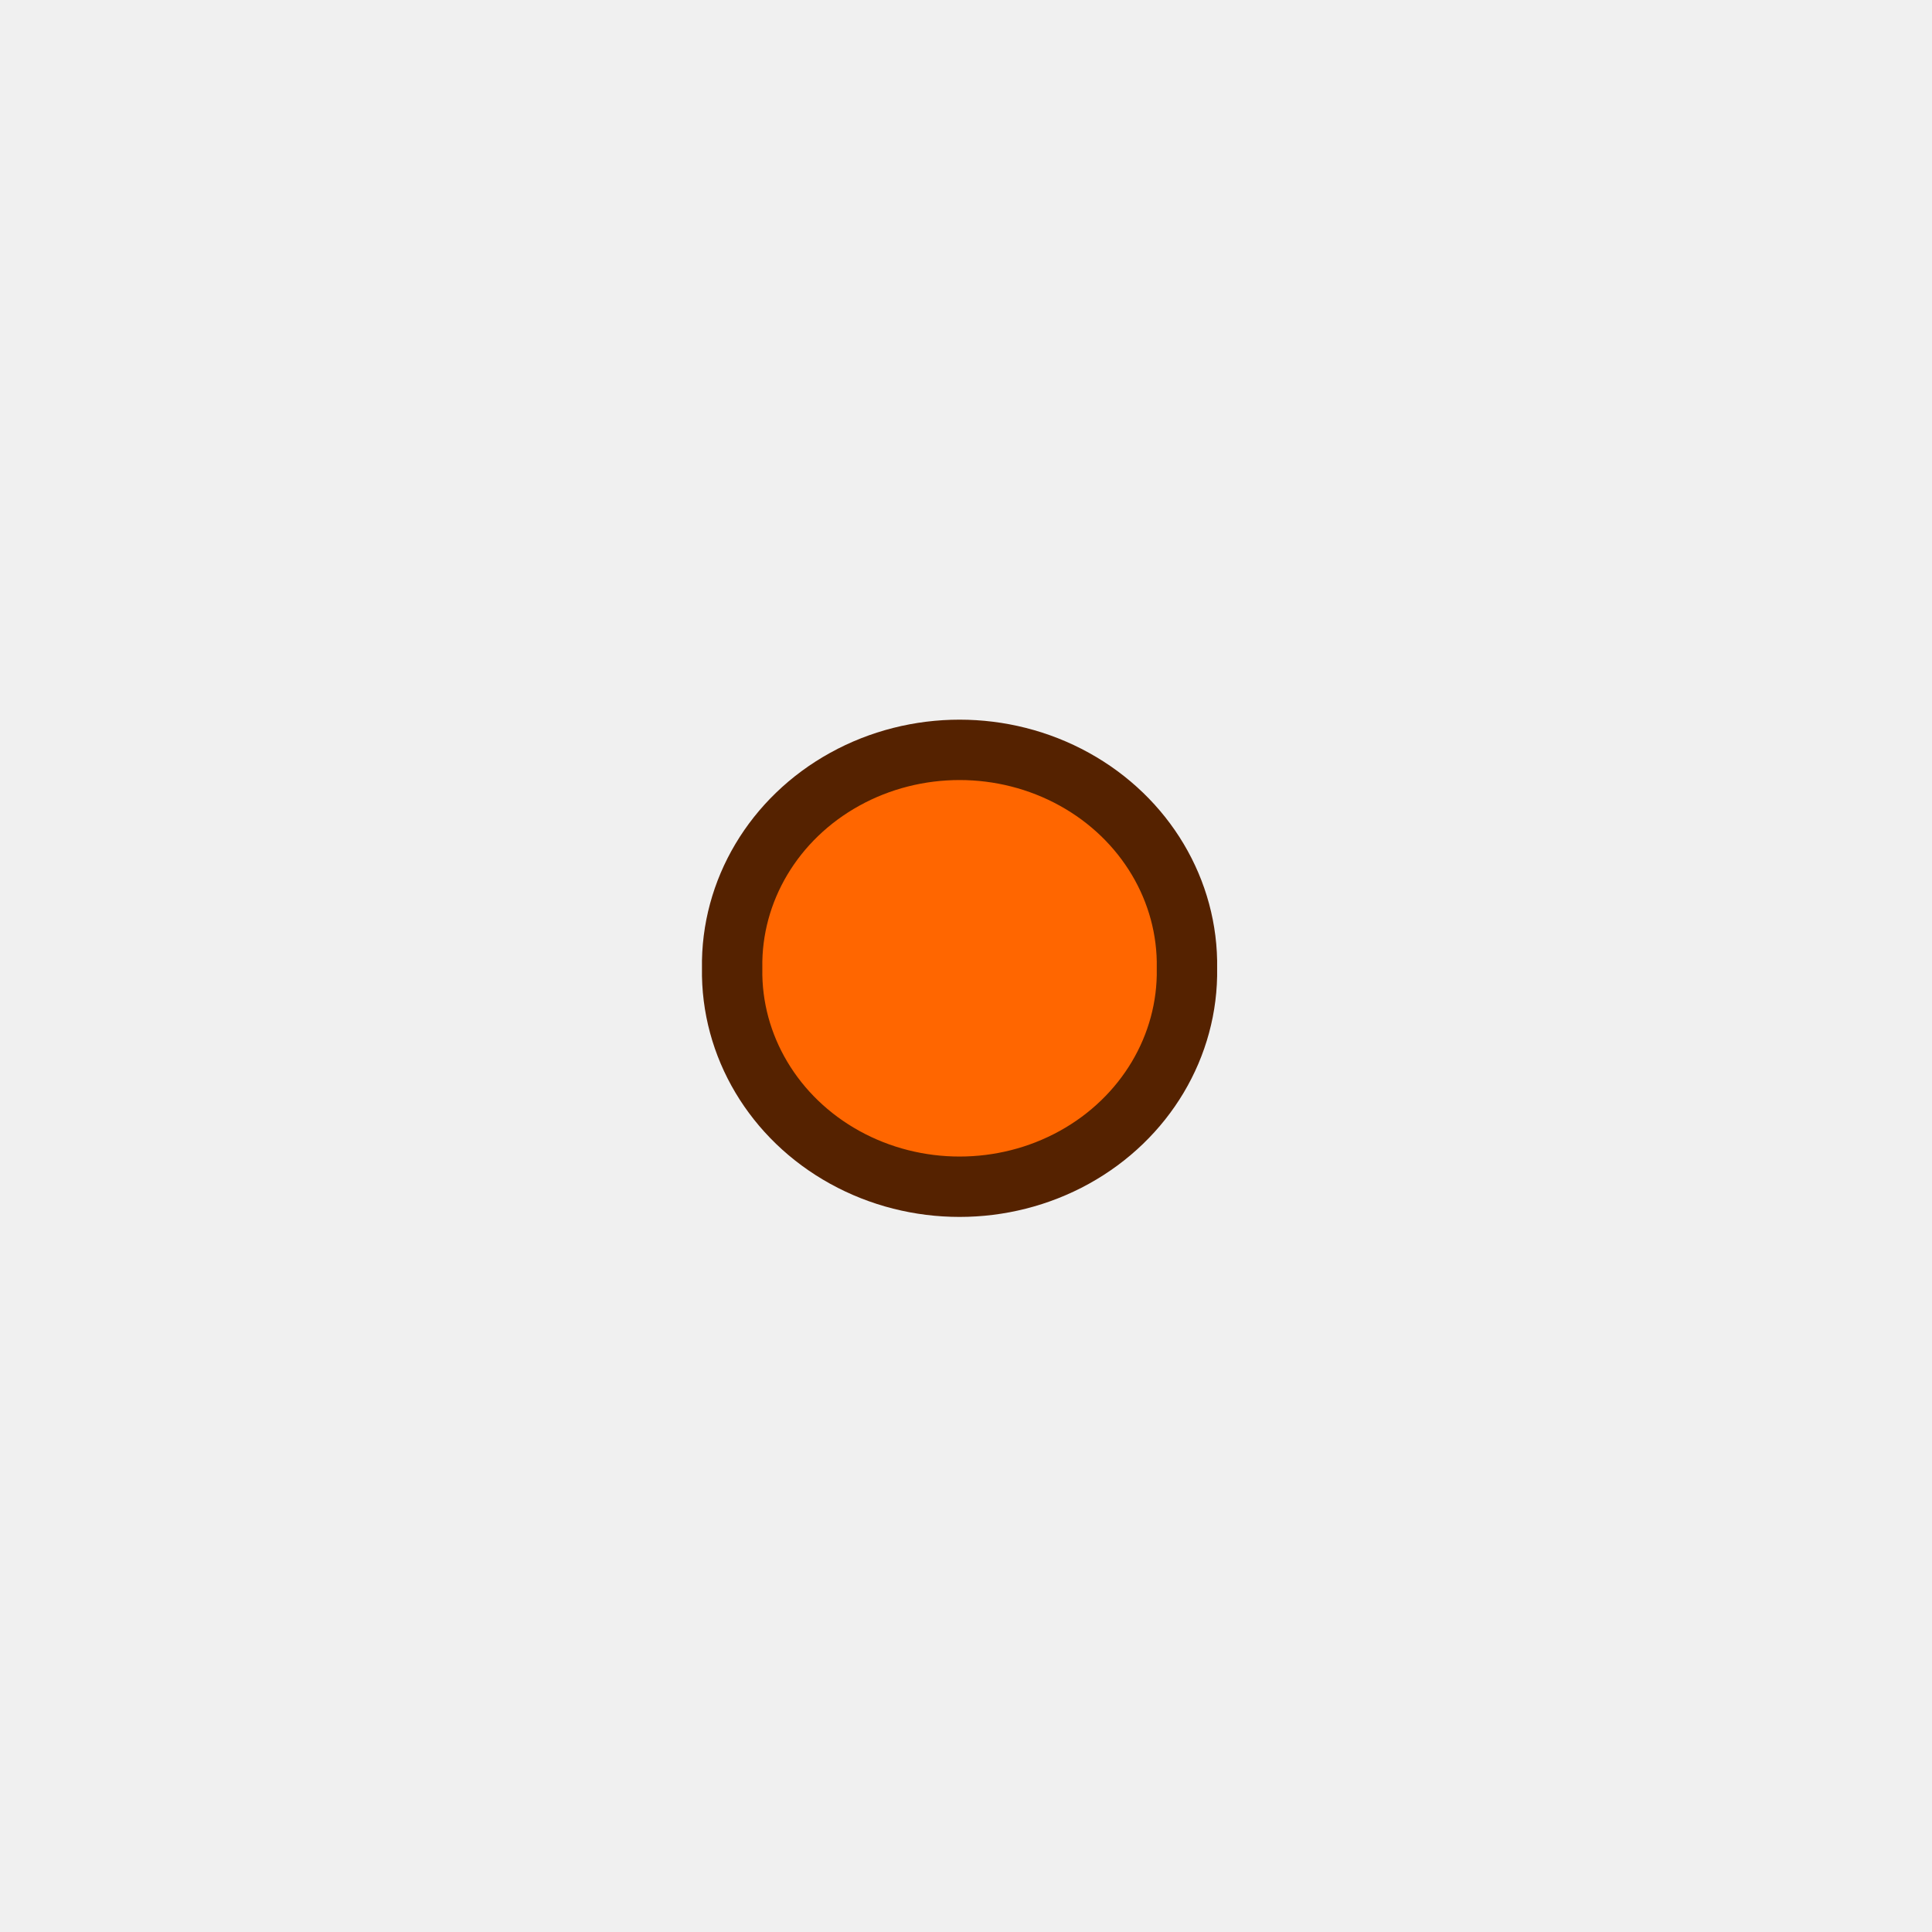
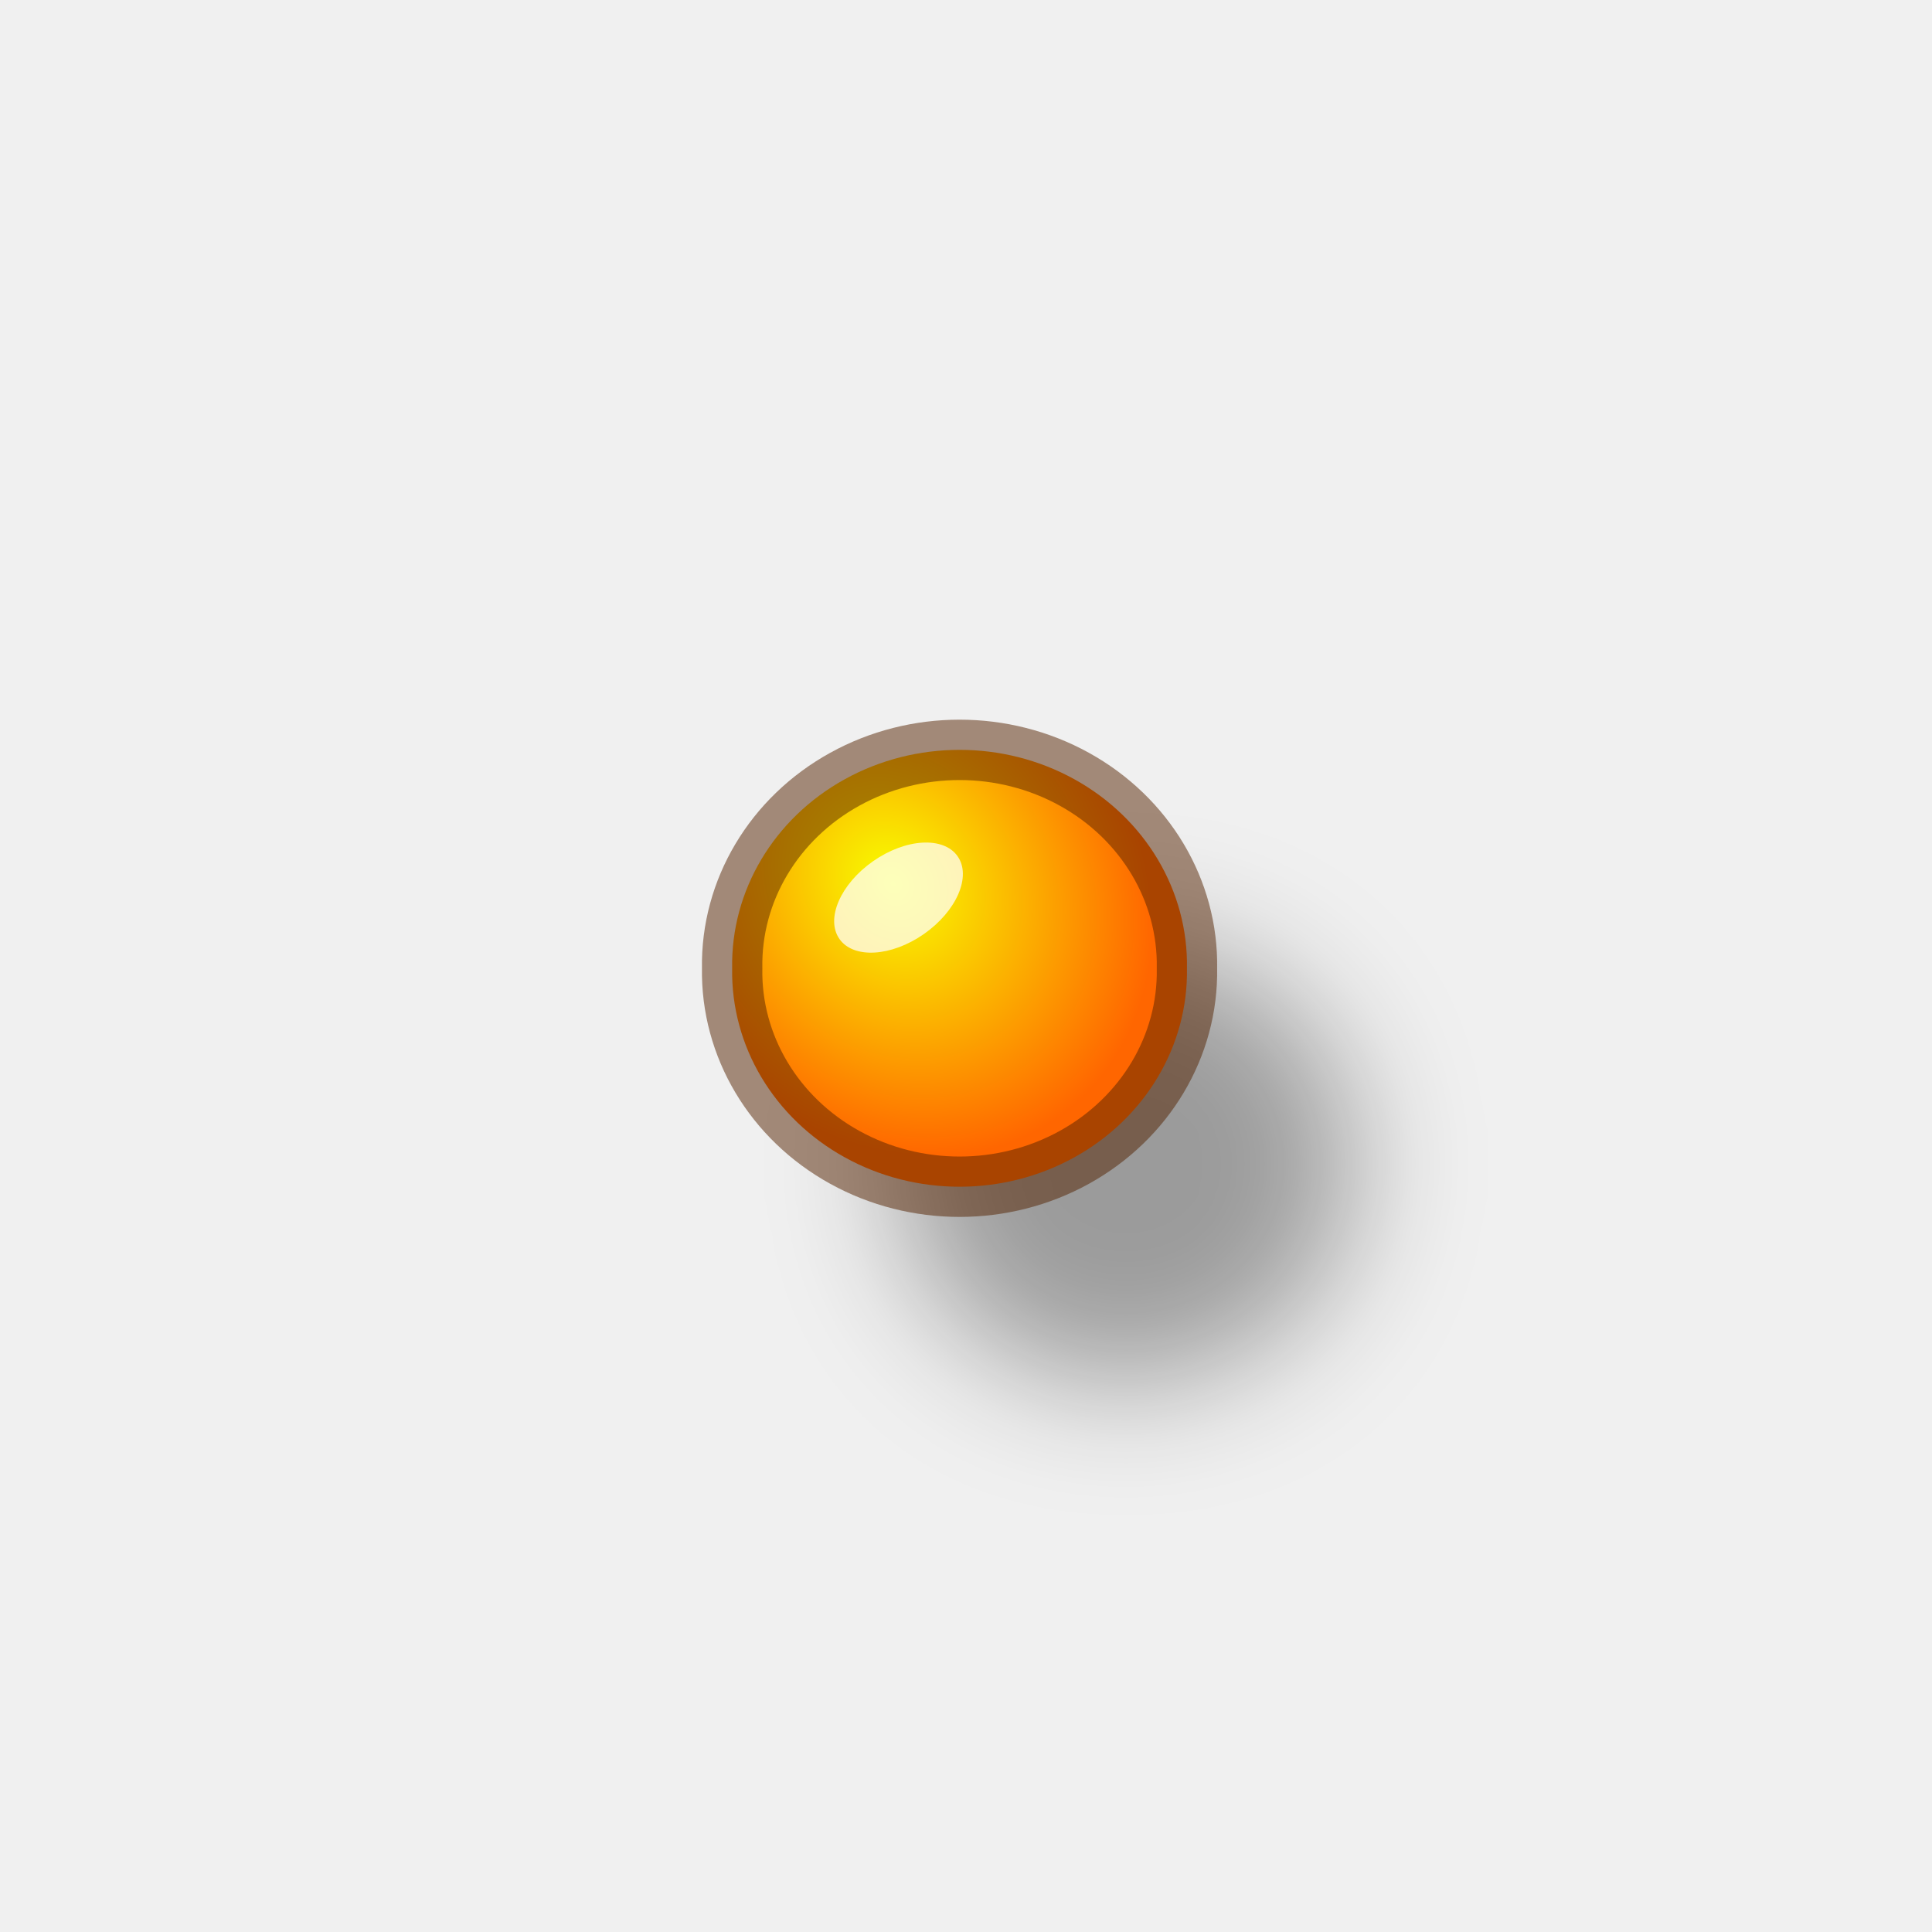
- <svg xmlns="http://www.w3.org/2000/svg" width="32" height="32" id="svg4241" version="1.1">
-   <defs id="defs4243" />
+ <svg xmlns="http://www.w3.org/2000/svg" xmlns:xlink="http://www.w3.org/1999/xlink" width="32" height="32" id="svg4241" version="1.1">
+   <defs id="defs4243">
+     <linearGradient id="linearGradient5481">
+       <stop style="stop-color:#f8ff00;stop-opacity:1;" offset="0" id="stop5483" />
+       <stop style="stop-color:#ff6600;stop-opacity:1;" offset="1" id="stop5485" />
+     </linearGradient>
+     <radialGradient xlink:href="#linearGradient5481" id="radialGradient5489" cx="13.229" cy="14.841" fx="13.229" fy="14.841" r="4.267" gradientTransform="matrix(0.6459593,0.9043431,-0.7743104,0.5530793,16.17526,-5.259481)" gradientUnits="userSpaceOnUse" />
+     <radialGradient xlink:href="#linearGradient5481-4" id="radialGradient5489-4" cx="13.229" cy="14.841" fx="13.229" fy="14.841" r="4.267" gradientTransform="matrix(0.6459593,0.9043431,-0.7743104,0.5530793,16.17526,-5.259481)" gradientUnits="userSpaceOnUse" />
+     <linearGradient id="linearGradient5481-4">
+       <stop style="stop-color:#f8ff00;stop-opacity:1;" offset="0" id="stop5483-8" />
+       <stop style="stop-color:#ff6600;stop-opacity:1;" offset="1" id="stop5485-8" />
+     </linearGradient>
+     <filter id="filter6037" x="-0.331" width="1.663" y="-0.351" height="1.701">
+       <feGaussianBlur stdDeviation="1.04" id="feGaussianBlur6039" />
+     </filter>
+   </defs>
  <g id="layer1" transform="translate(0,-1020.362)">
-     <path style="fill:#ff6600;fill-opacity:1;stroke:#552200" id="path4249" d="m 18.098,16.313 a 3.767,3.56 0 1 1 -7.533,0 3.767,3.56 0 1 1 7.533,0 z" transform="translate(1.561765,1020.087)" />
+     <path style="opacity:0.353;fill:#000000;fill-opacity:1;stroke:none;filter:url(#filter6037)" id="path4249-8" d="m 18.098,16.313 a 3.767,3.56 0 1 1 -7.533,0 3.767,3.56 0 1 1 7.533,0 z" transform="translate(4.31782,1023.325)" />
+     <path style="fill:url(#radialGradient5489);fill-opacity:1;stroke:#552200;opacity:1;stroke-opacity:0.503" id="path4249" d="m 18.098,16.313 a 3.767,3.56 0 1 1 -7.533,0 3.767,3.56 0 1 1 7.533,0 z" transform="translate(1.561765,1020.087)" />
+     <path style="opacity:0.728;fill:#ffffff;fill-opacity:1;stroke:none" id="path6041" d="m 5.466,5.358 a 1.194,0.735 0 1 1 -2.389,0 1.194,0.735 0 1 1 2.389,0 z" transform="matrix(0.8195142,-0.5730589,0.5730589,0.8195142,8.311306,1033.286)" />
  </g>
</svg>
